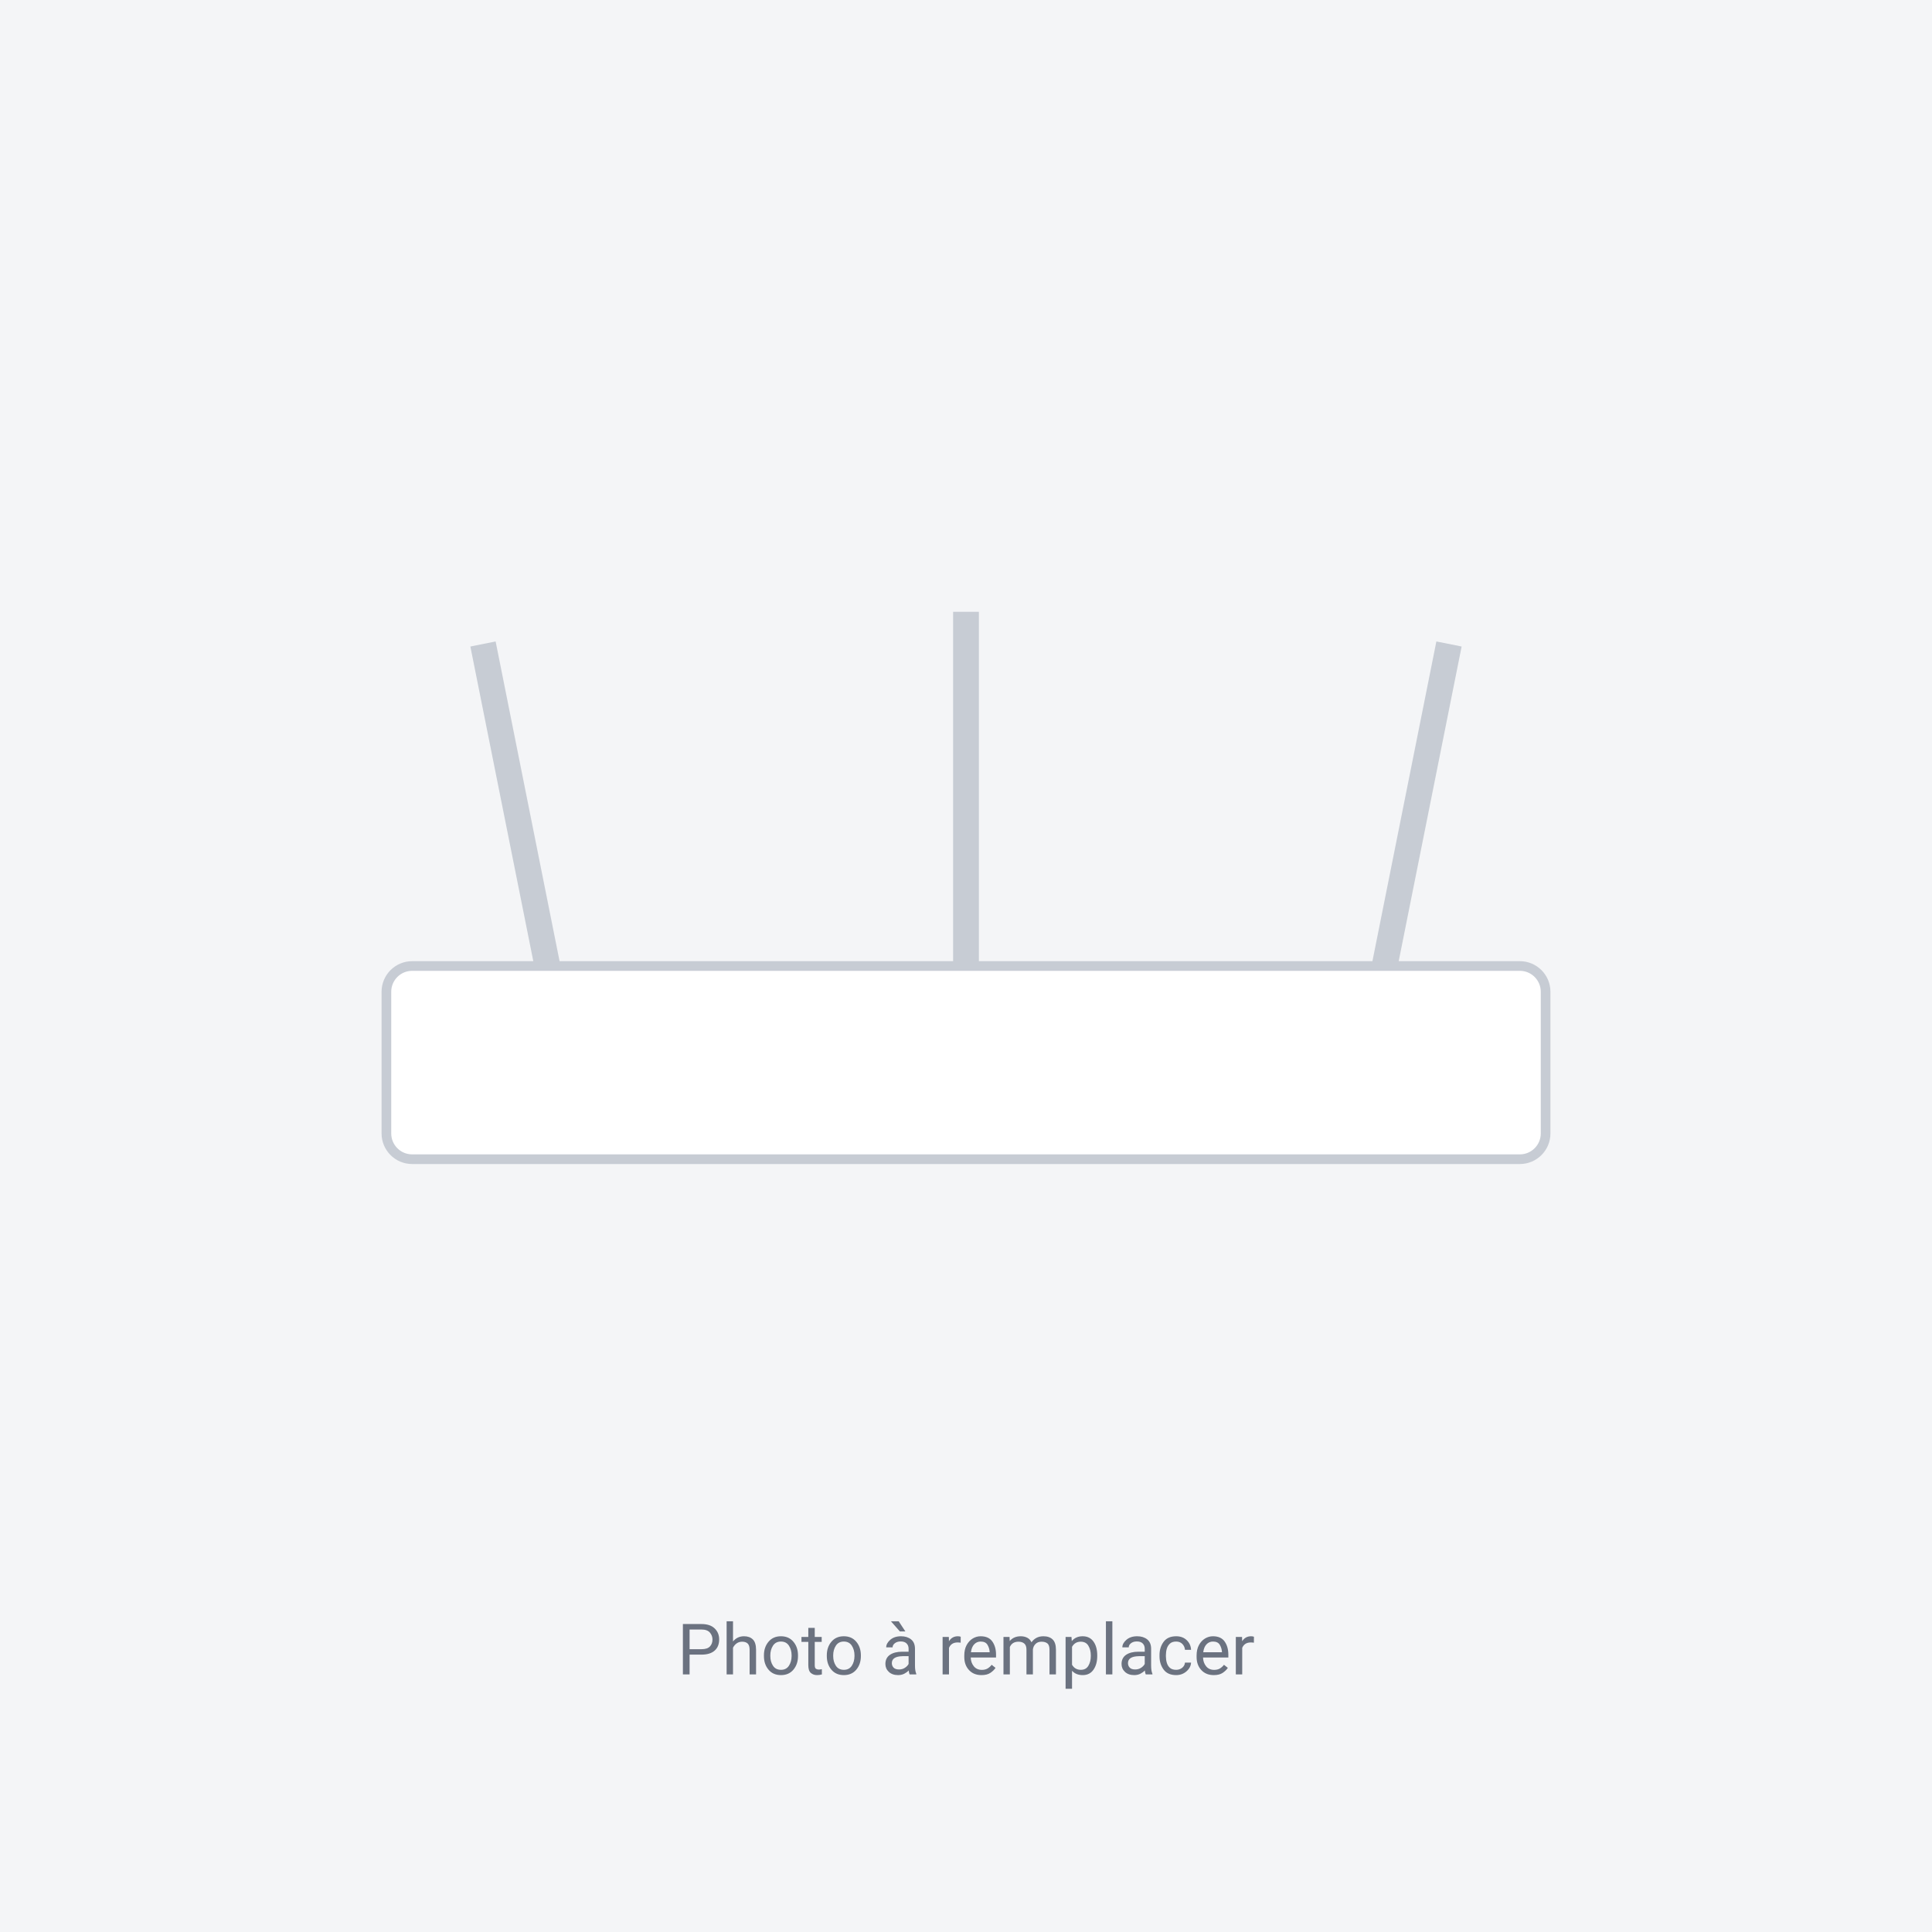
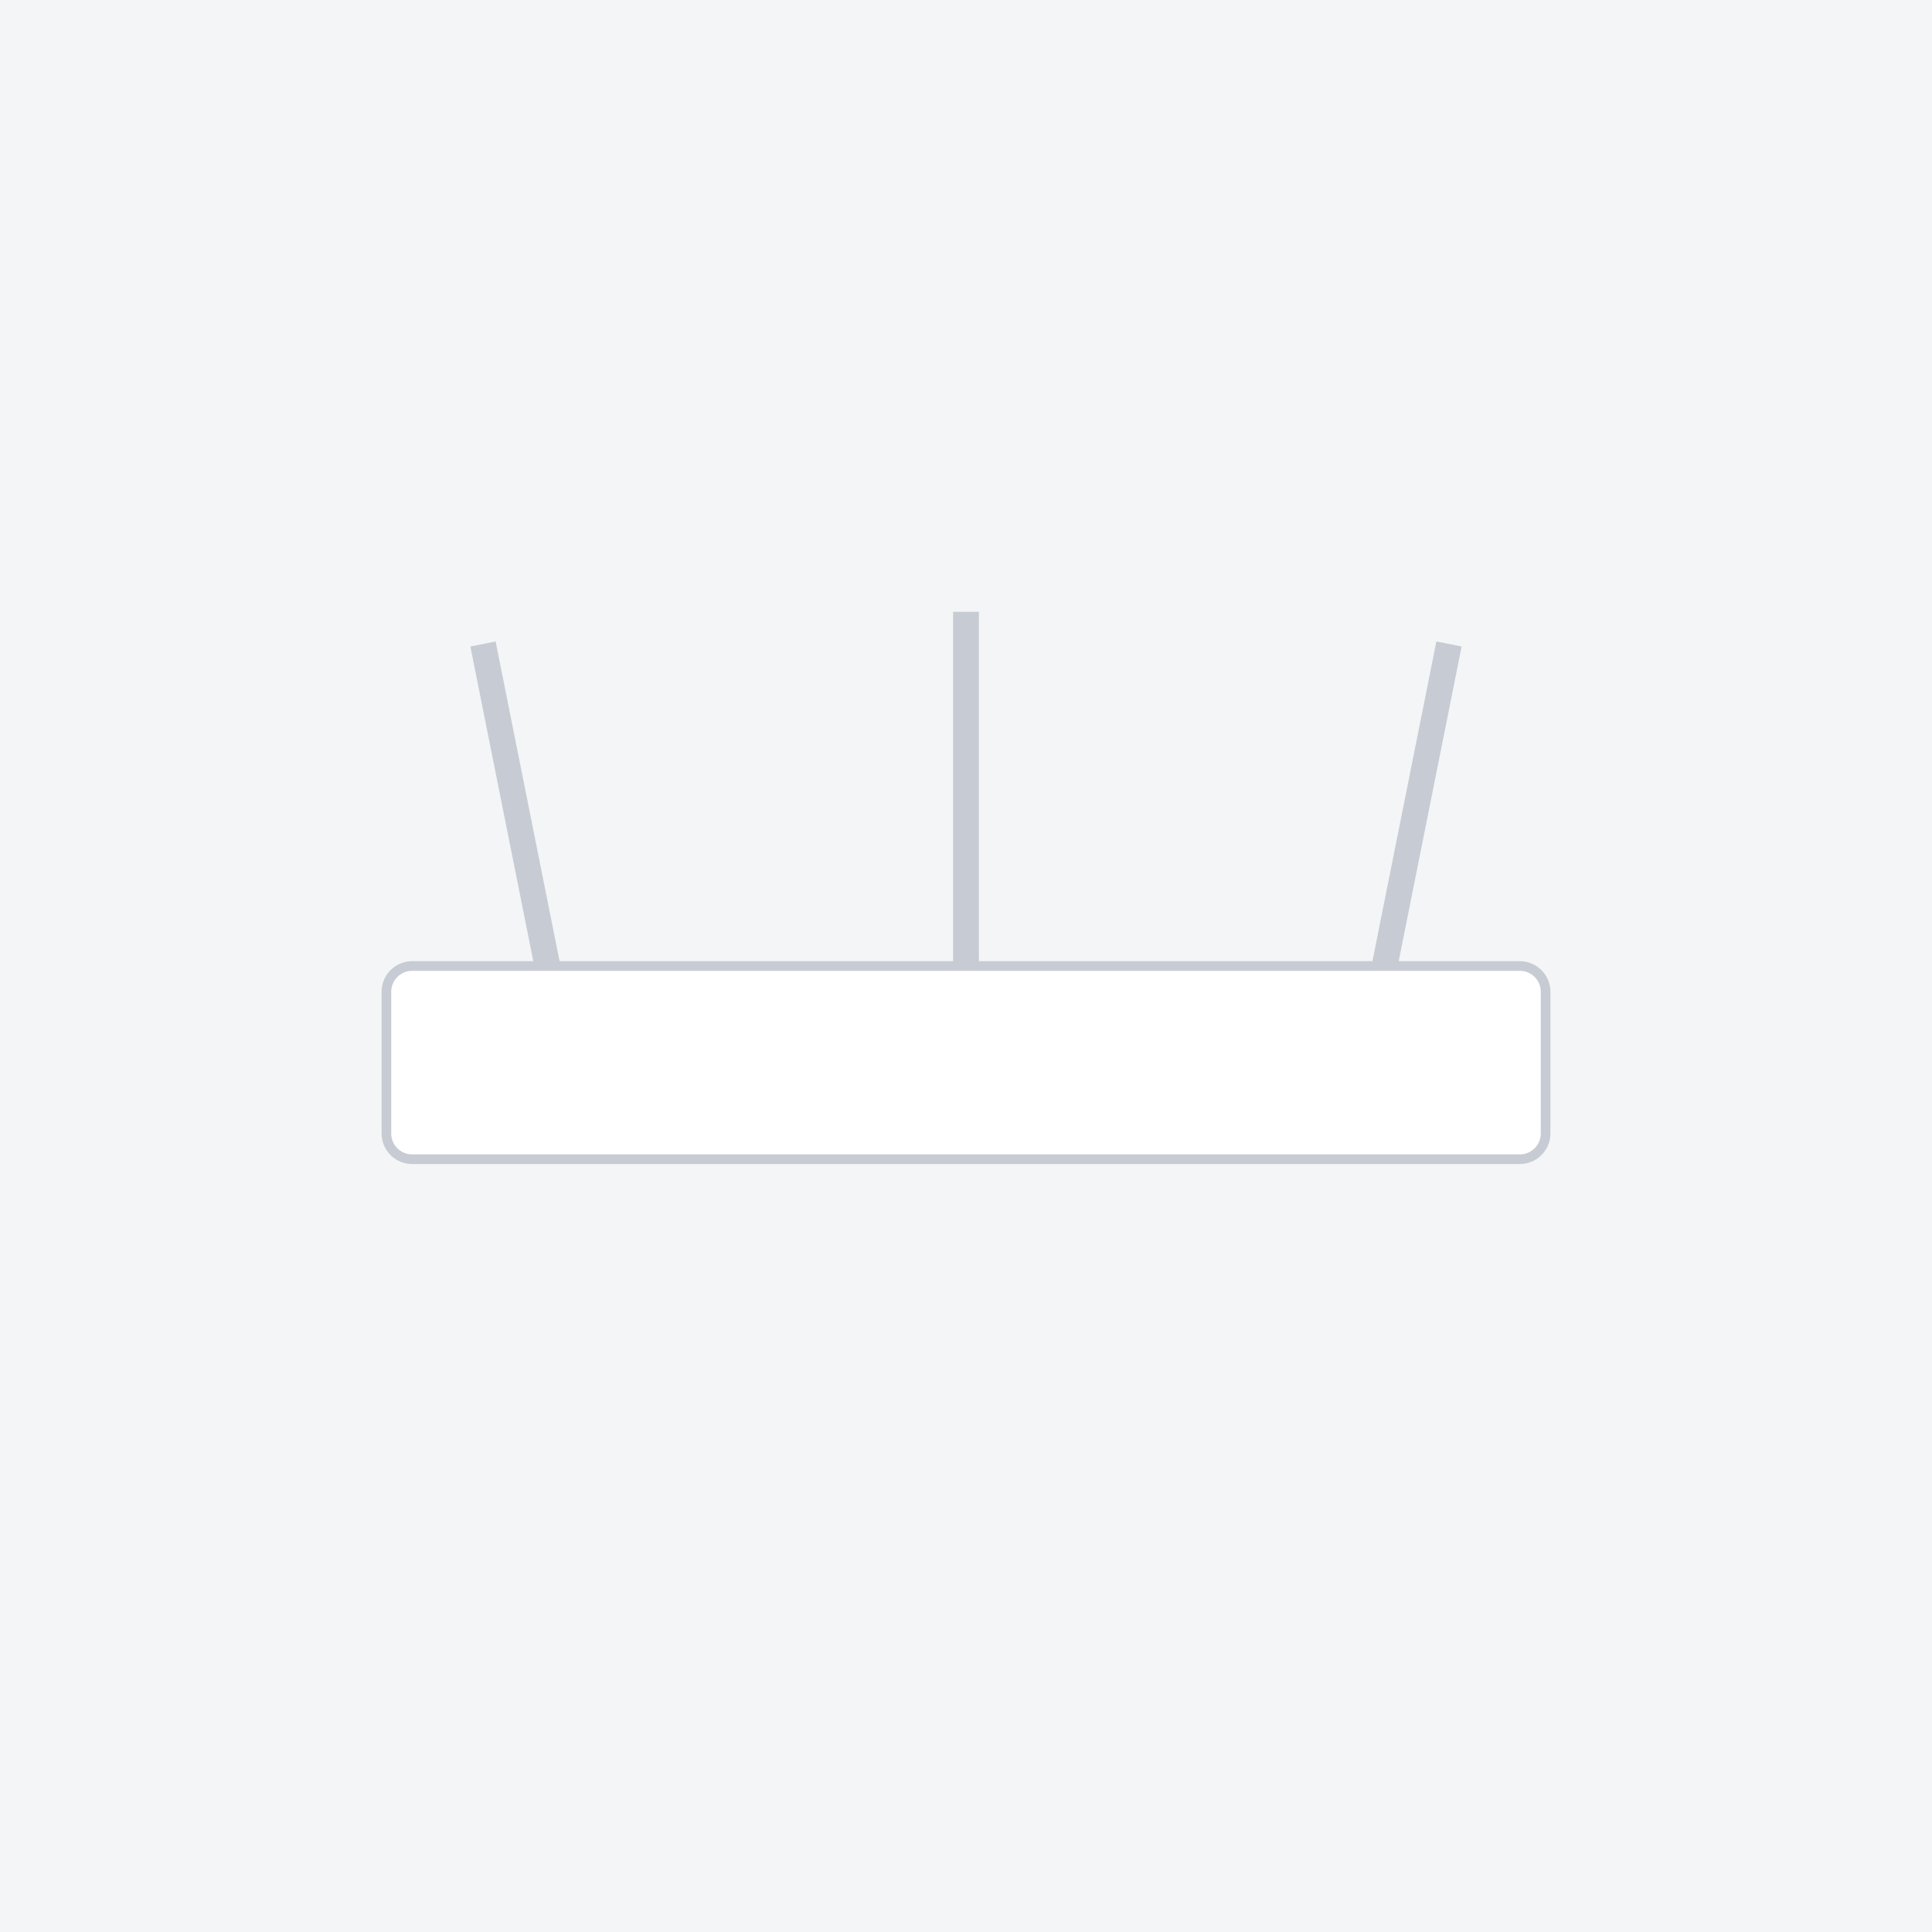
- <svg xmlns="http://www.w3.org/2000/svg" viewBox="0 0 600 600" role="img" aria-label="Photo à remplacer">
+ <svg xmlns="http://www.w3.org/2000/svg" viewBox="0 0 600 600" role="img" aria-label="Image du produit">
  <rect width="600" height="600" fill="#f4f5f7" />
  <rect x="120" y="300" width="360" height="60" rx="8" fill="#fff" stroke="#c7ccd4" stroke-width="3" />
  <line x1="170" y1="300" x2="150" y2="200" stroke="#c7ccd4" stroke-width="8" />
  <line x1="300" y1="300" x2="300" y2="190" stroke="#c7ccd4" stroke-width="8" />
  <line x1="430" y1="300" x2="450" y2="200" stroke="#c7ccd4" stroke-width="8" />
-   <text x="300" y="520" text-anchor="middle" font-family="Roboto,Arial,sans-serif" font-size="22" fill="#6b7280">Photo à remplacer</text>
</svg>
